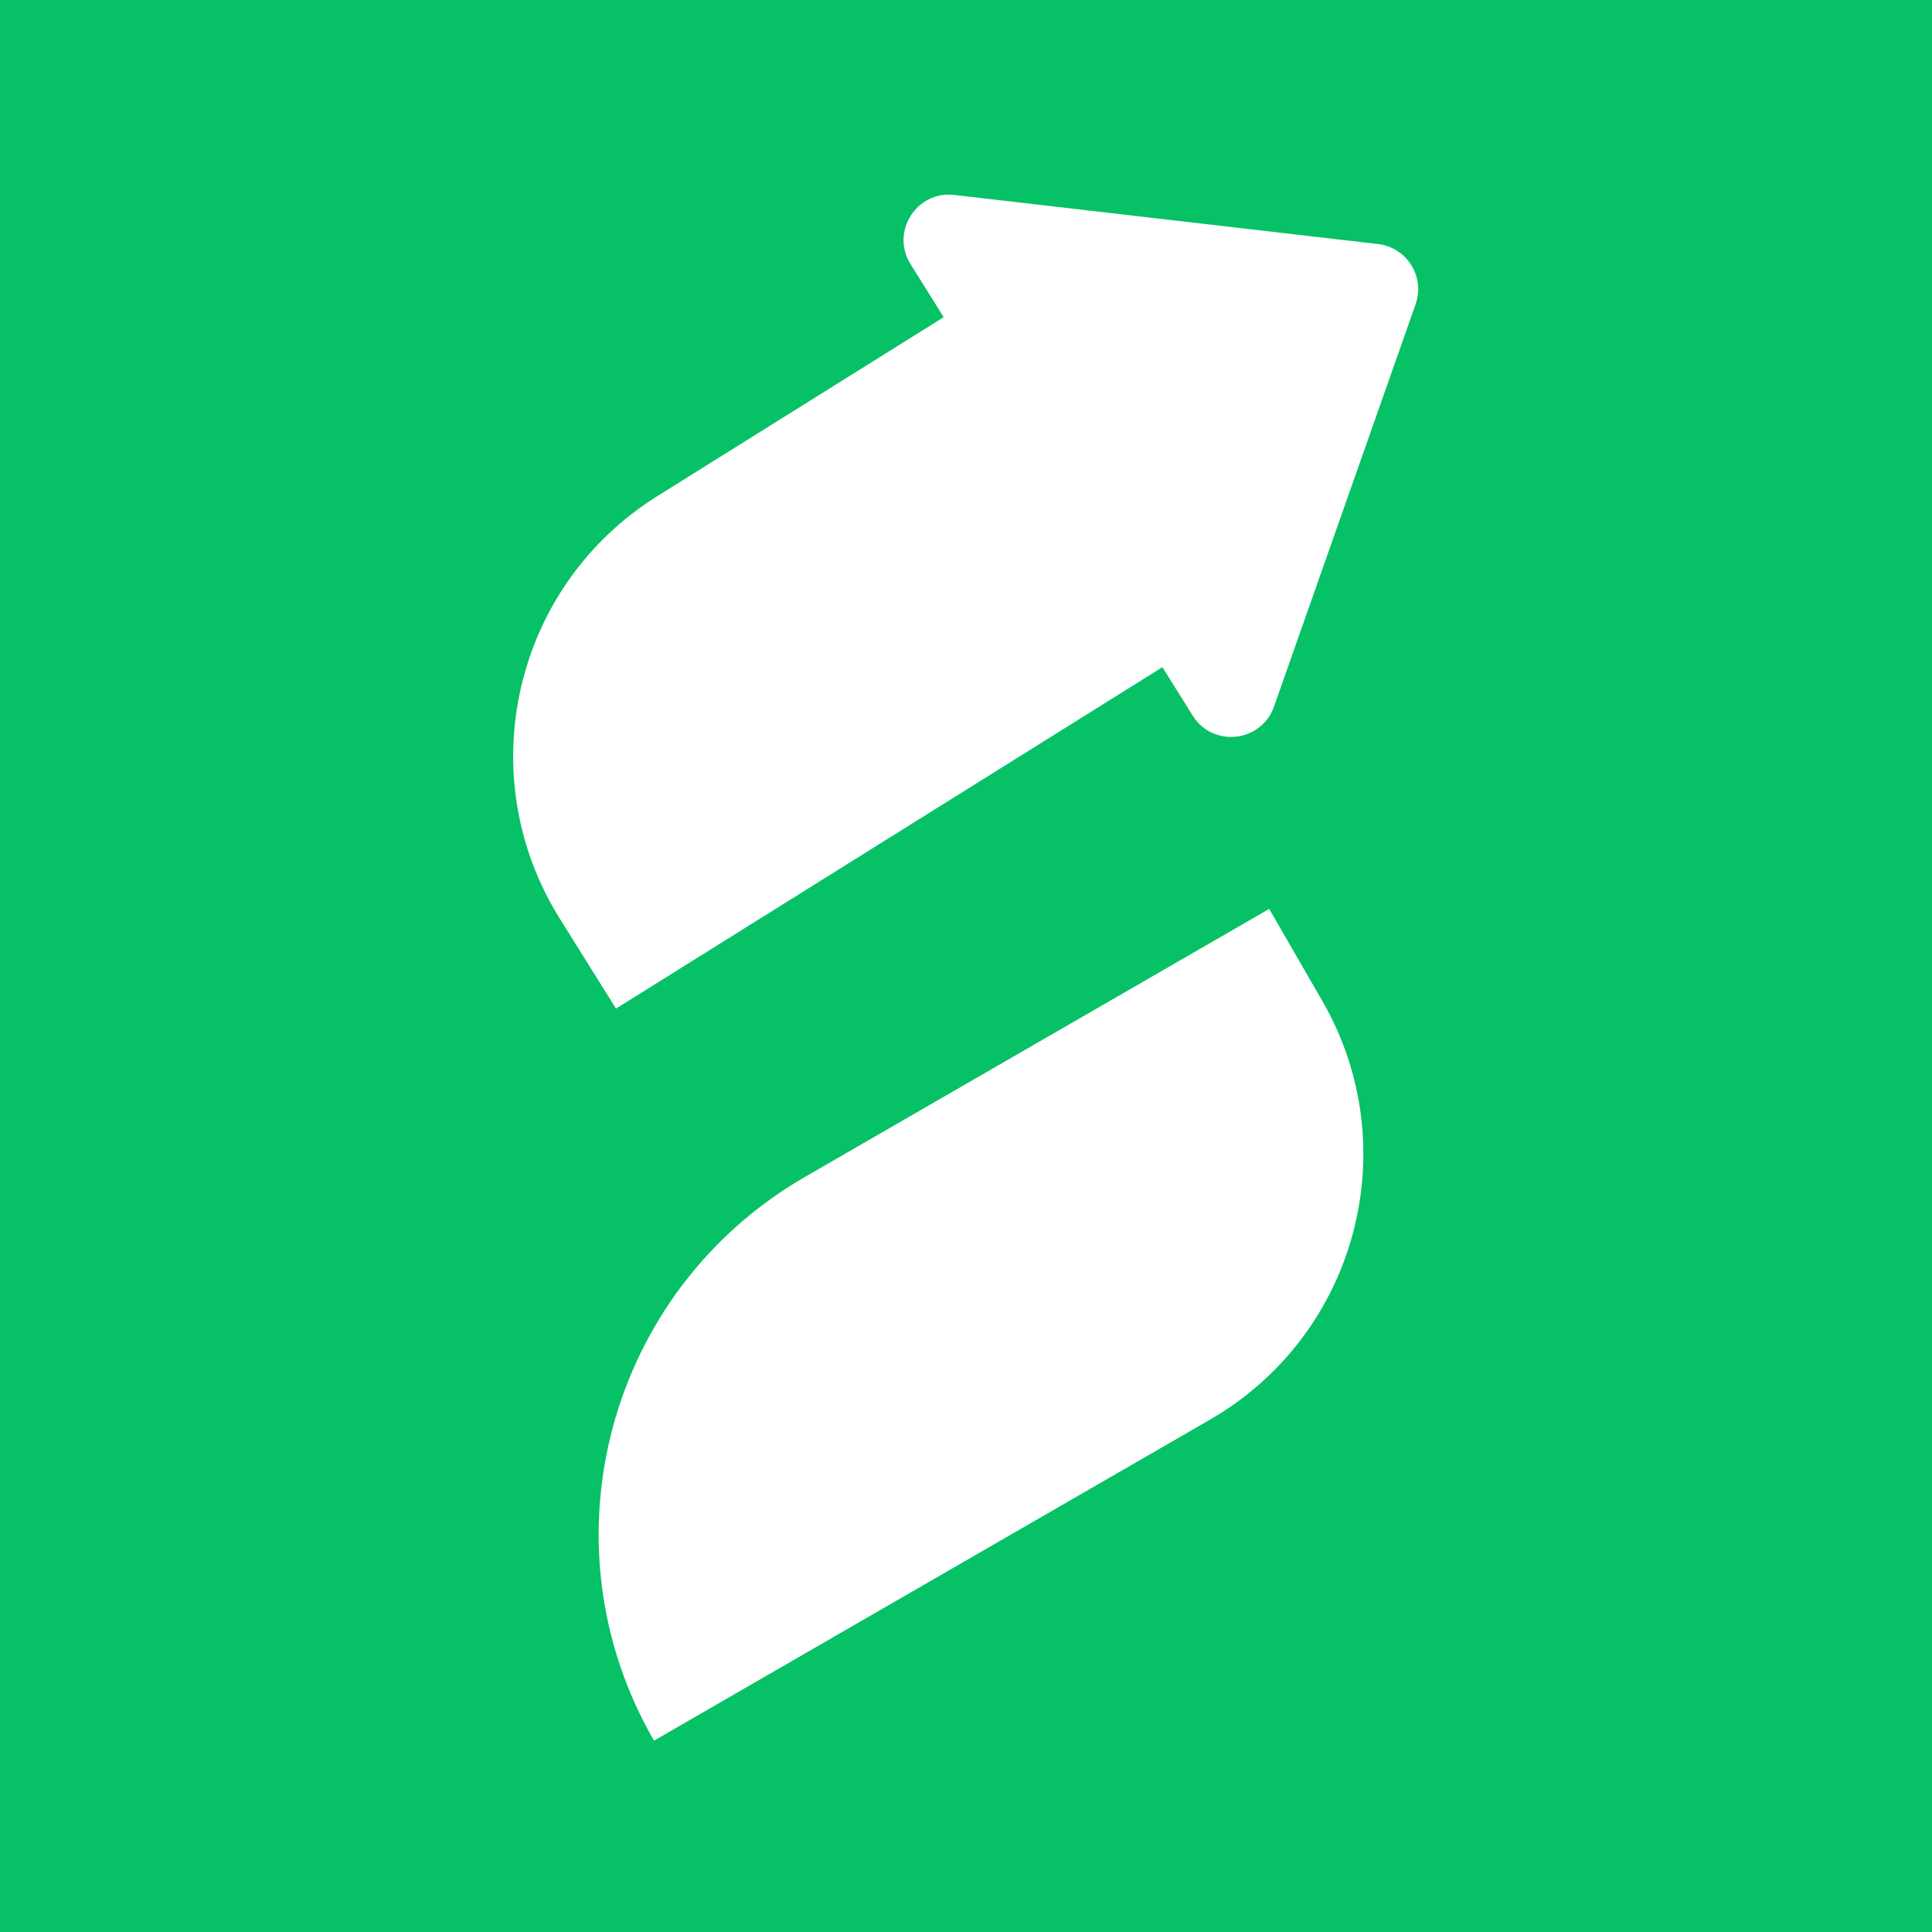
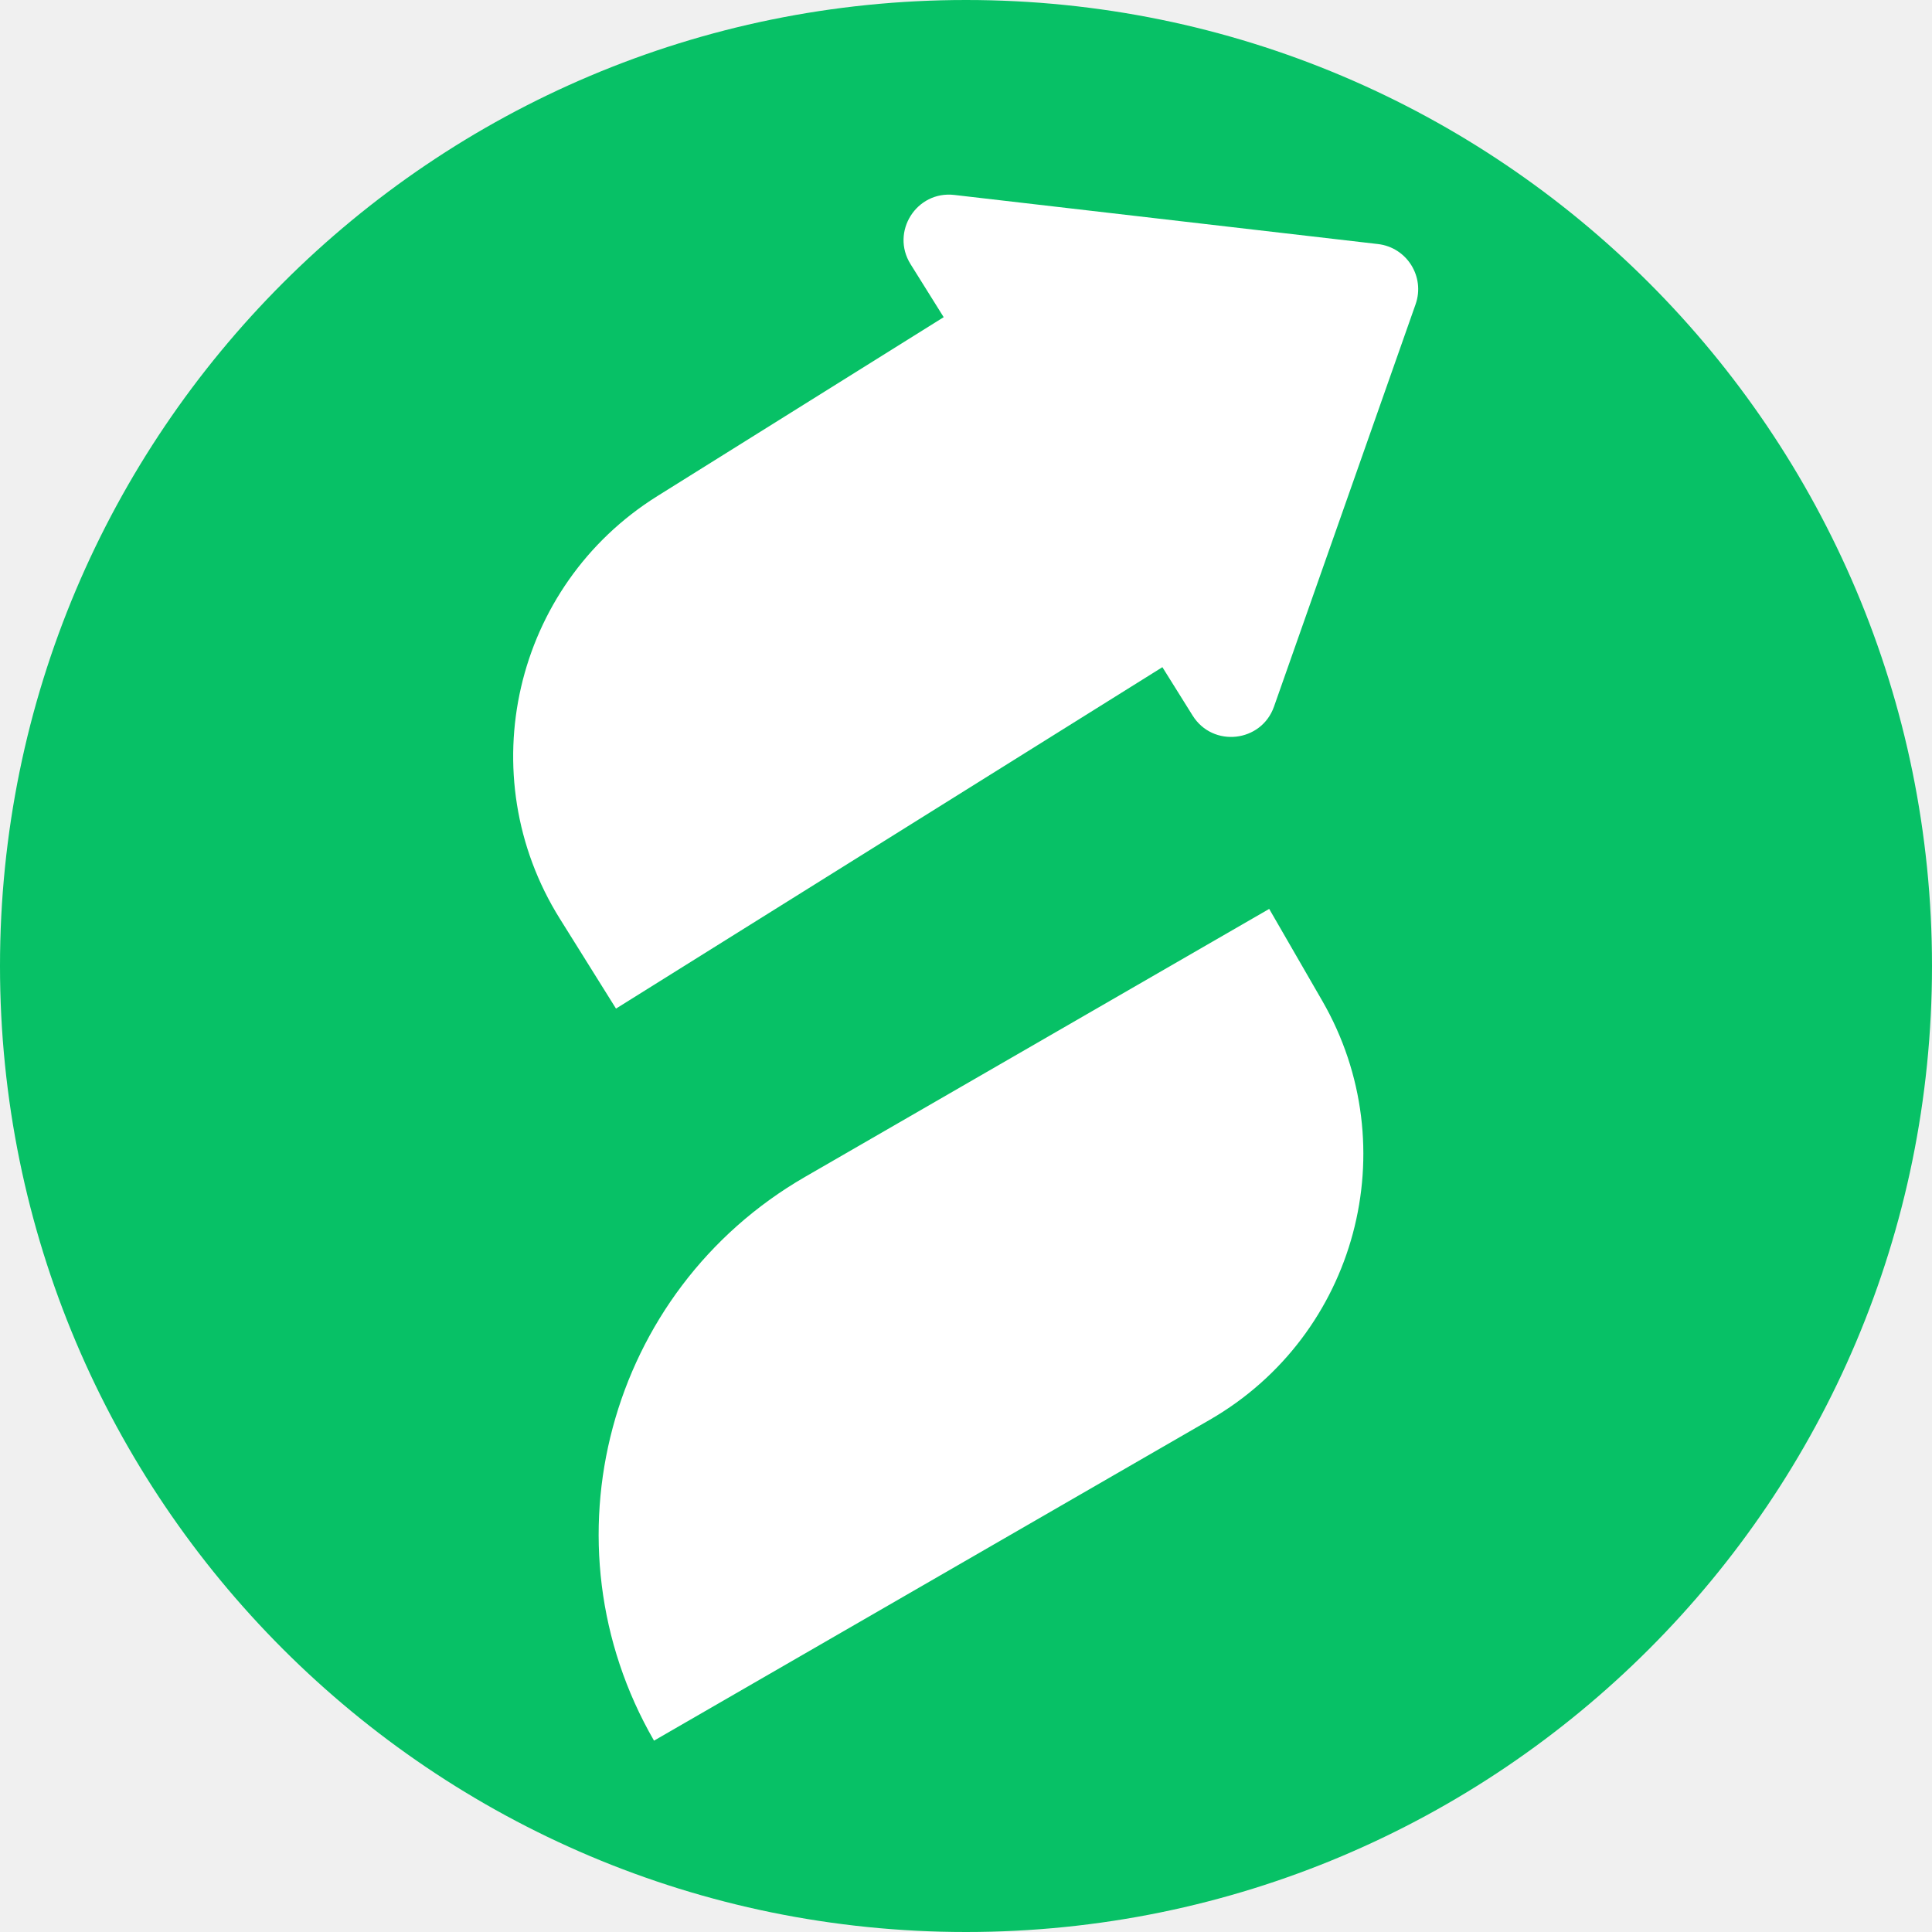
- <svg xmlns="http://www.w3.org/2000/svg" width="500" height="500" viewBox="0 0 500 500" fill="none">
-   <rect width="500" height="500" fill="#07C166" />
+ <svg xmlns="http://www.w3.org/2000/svg" width="500" height="500" viewBox="0 0 500 500" fill="none" version="1.1">
+   <circle cx="250" cy="250" r="250" fill="#07C166" />
  <path fill-rule="evenodd" clip-rule="evenodd" d="M356.616 63.16C364.109 64.029 368.858 71.628 366.354 78.744L329.714 182.86C326.442 192.156 313.873 193.545 308.651 185.188L300.826 172.665L159.422 261.024L144.879 237.751C121.651 200.578 132.955 151.613 170.128 128.385L244.224 82.084L235.649 68.362C230.427 60.004 237.186 49.316 246.975 50.451L356.616 63.16ZM208.353 304.572C157.266 334.067 139.762 399.392 169.257 450.479L313.138 367.41C351.099 345.493 364.105 296.953 342.188 258.992L328.467 235.225L208.353 304.572Z" fill="white" />
</svg>
